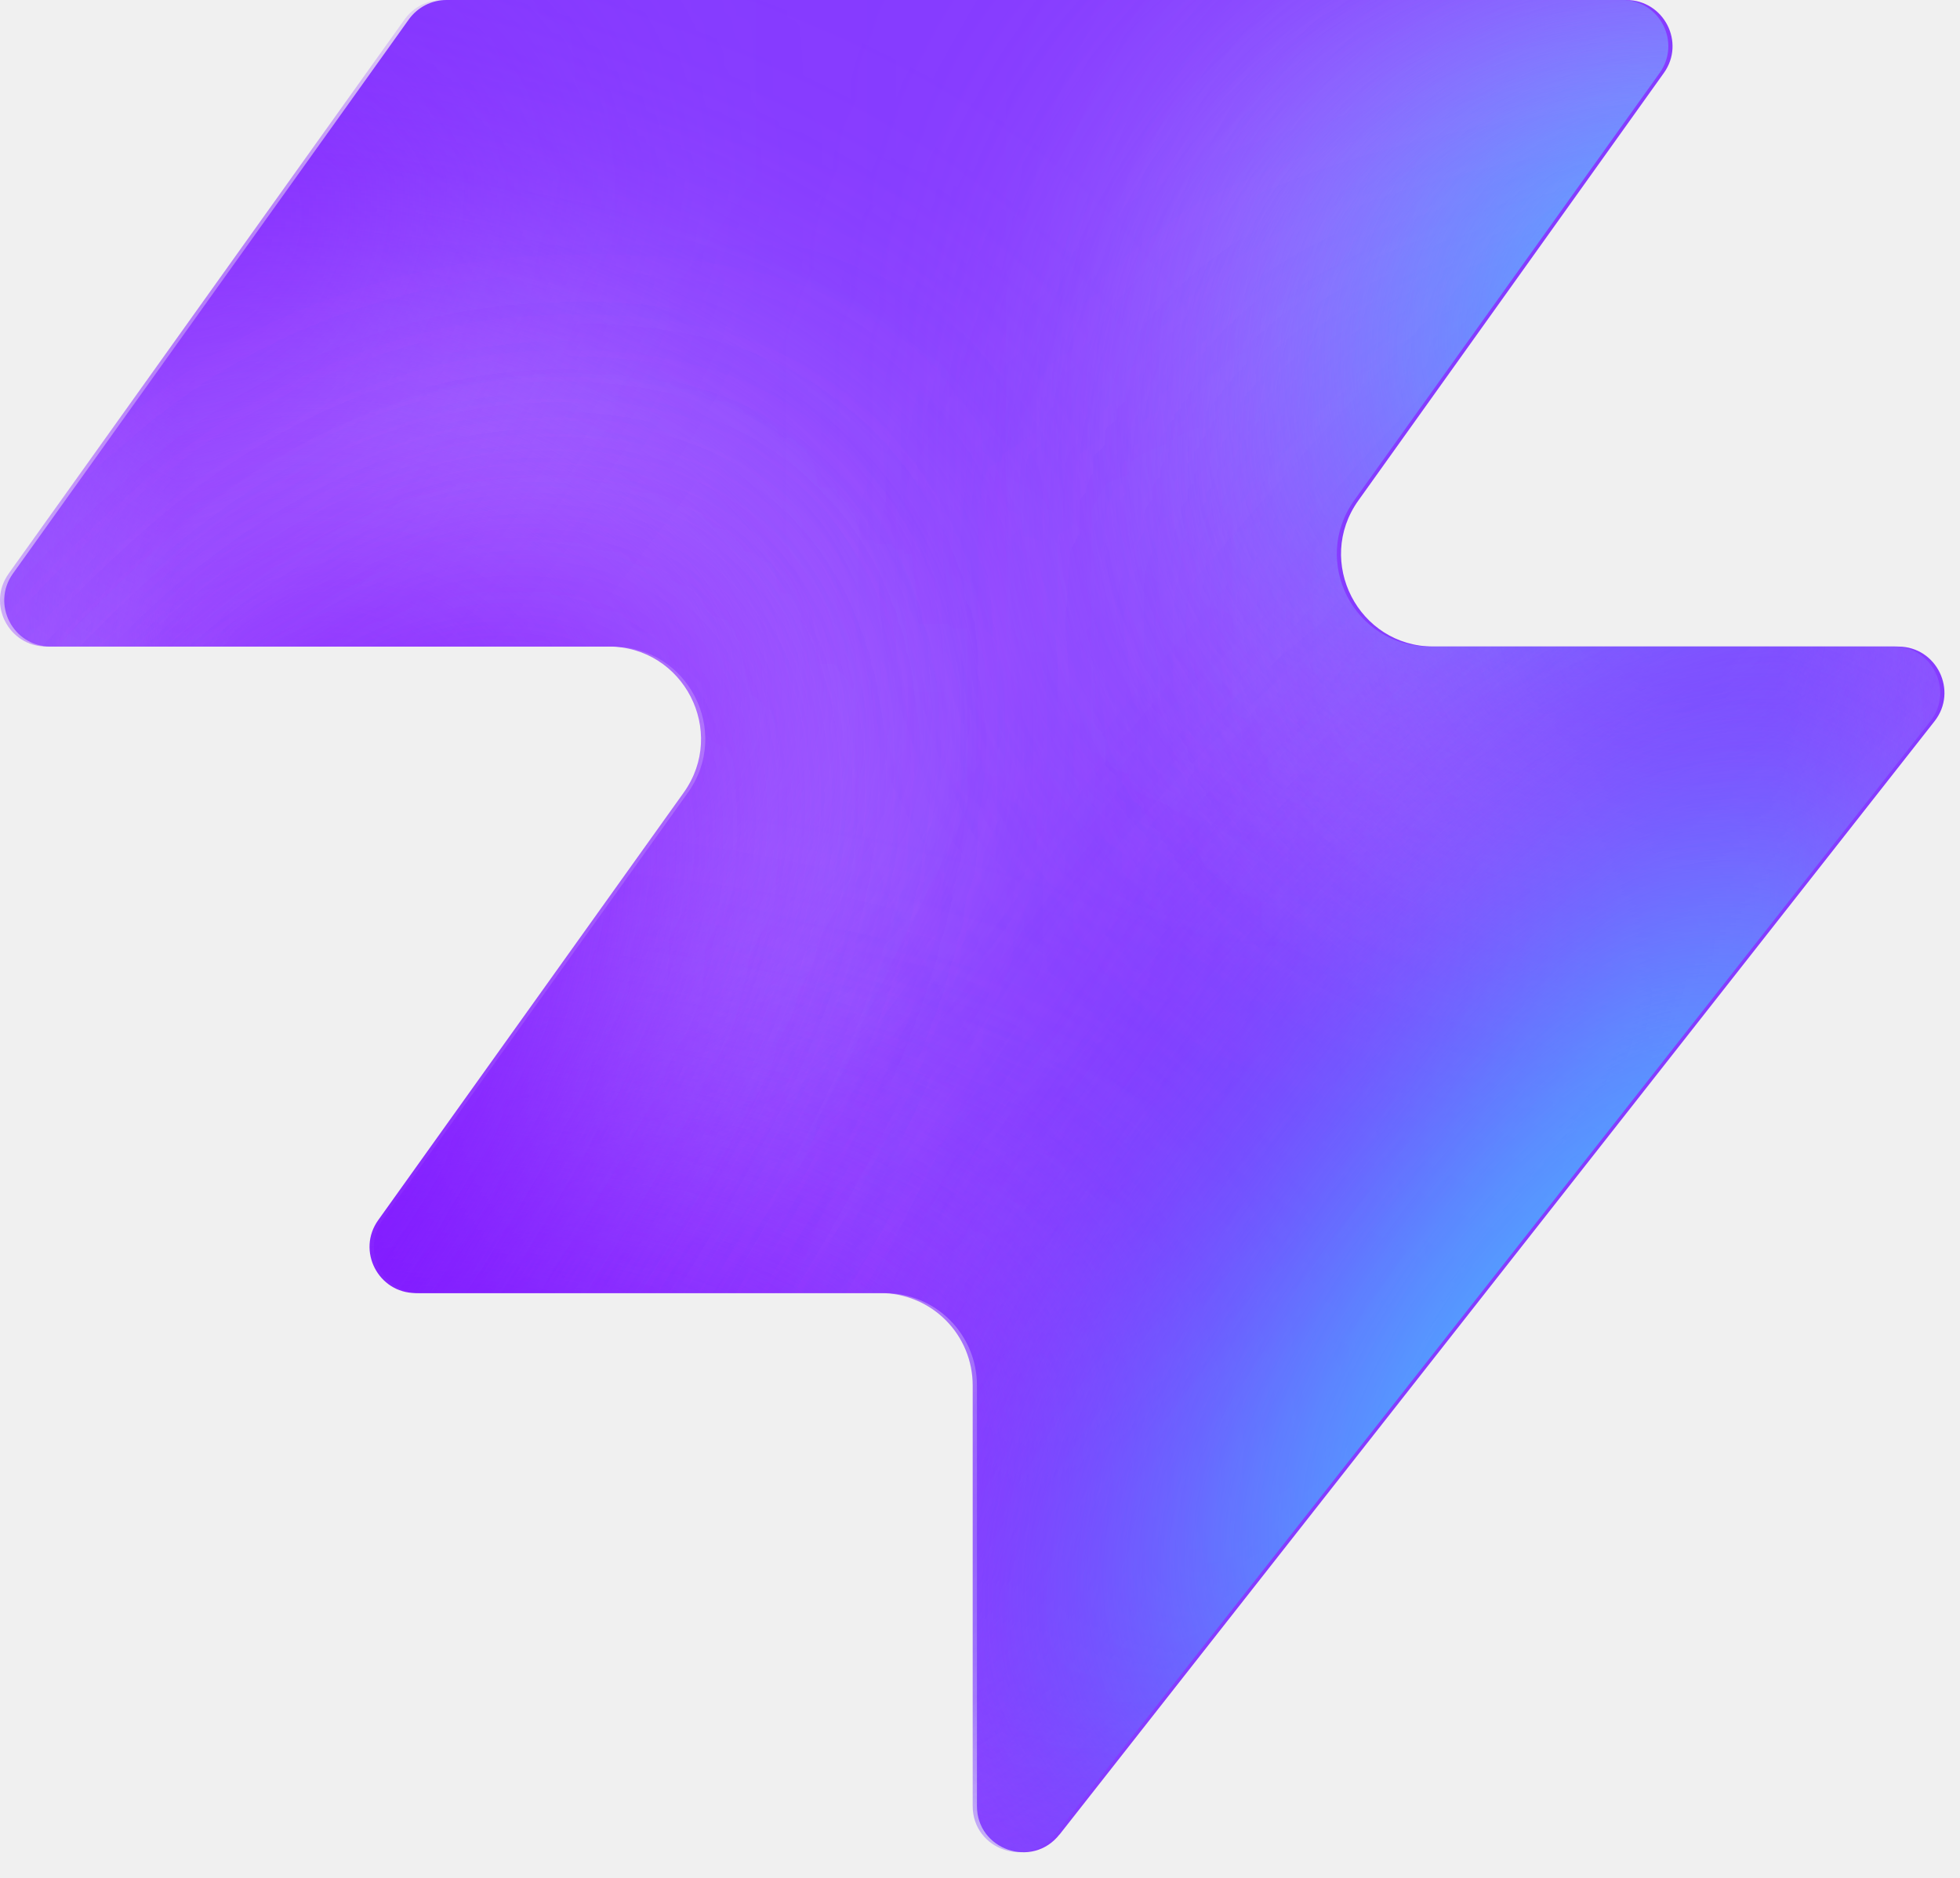
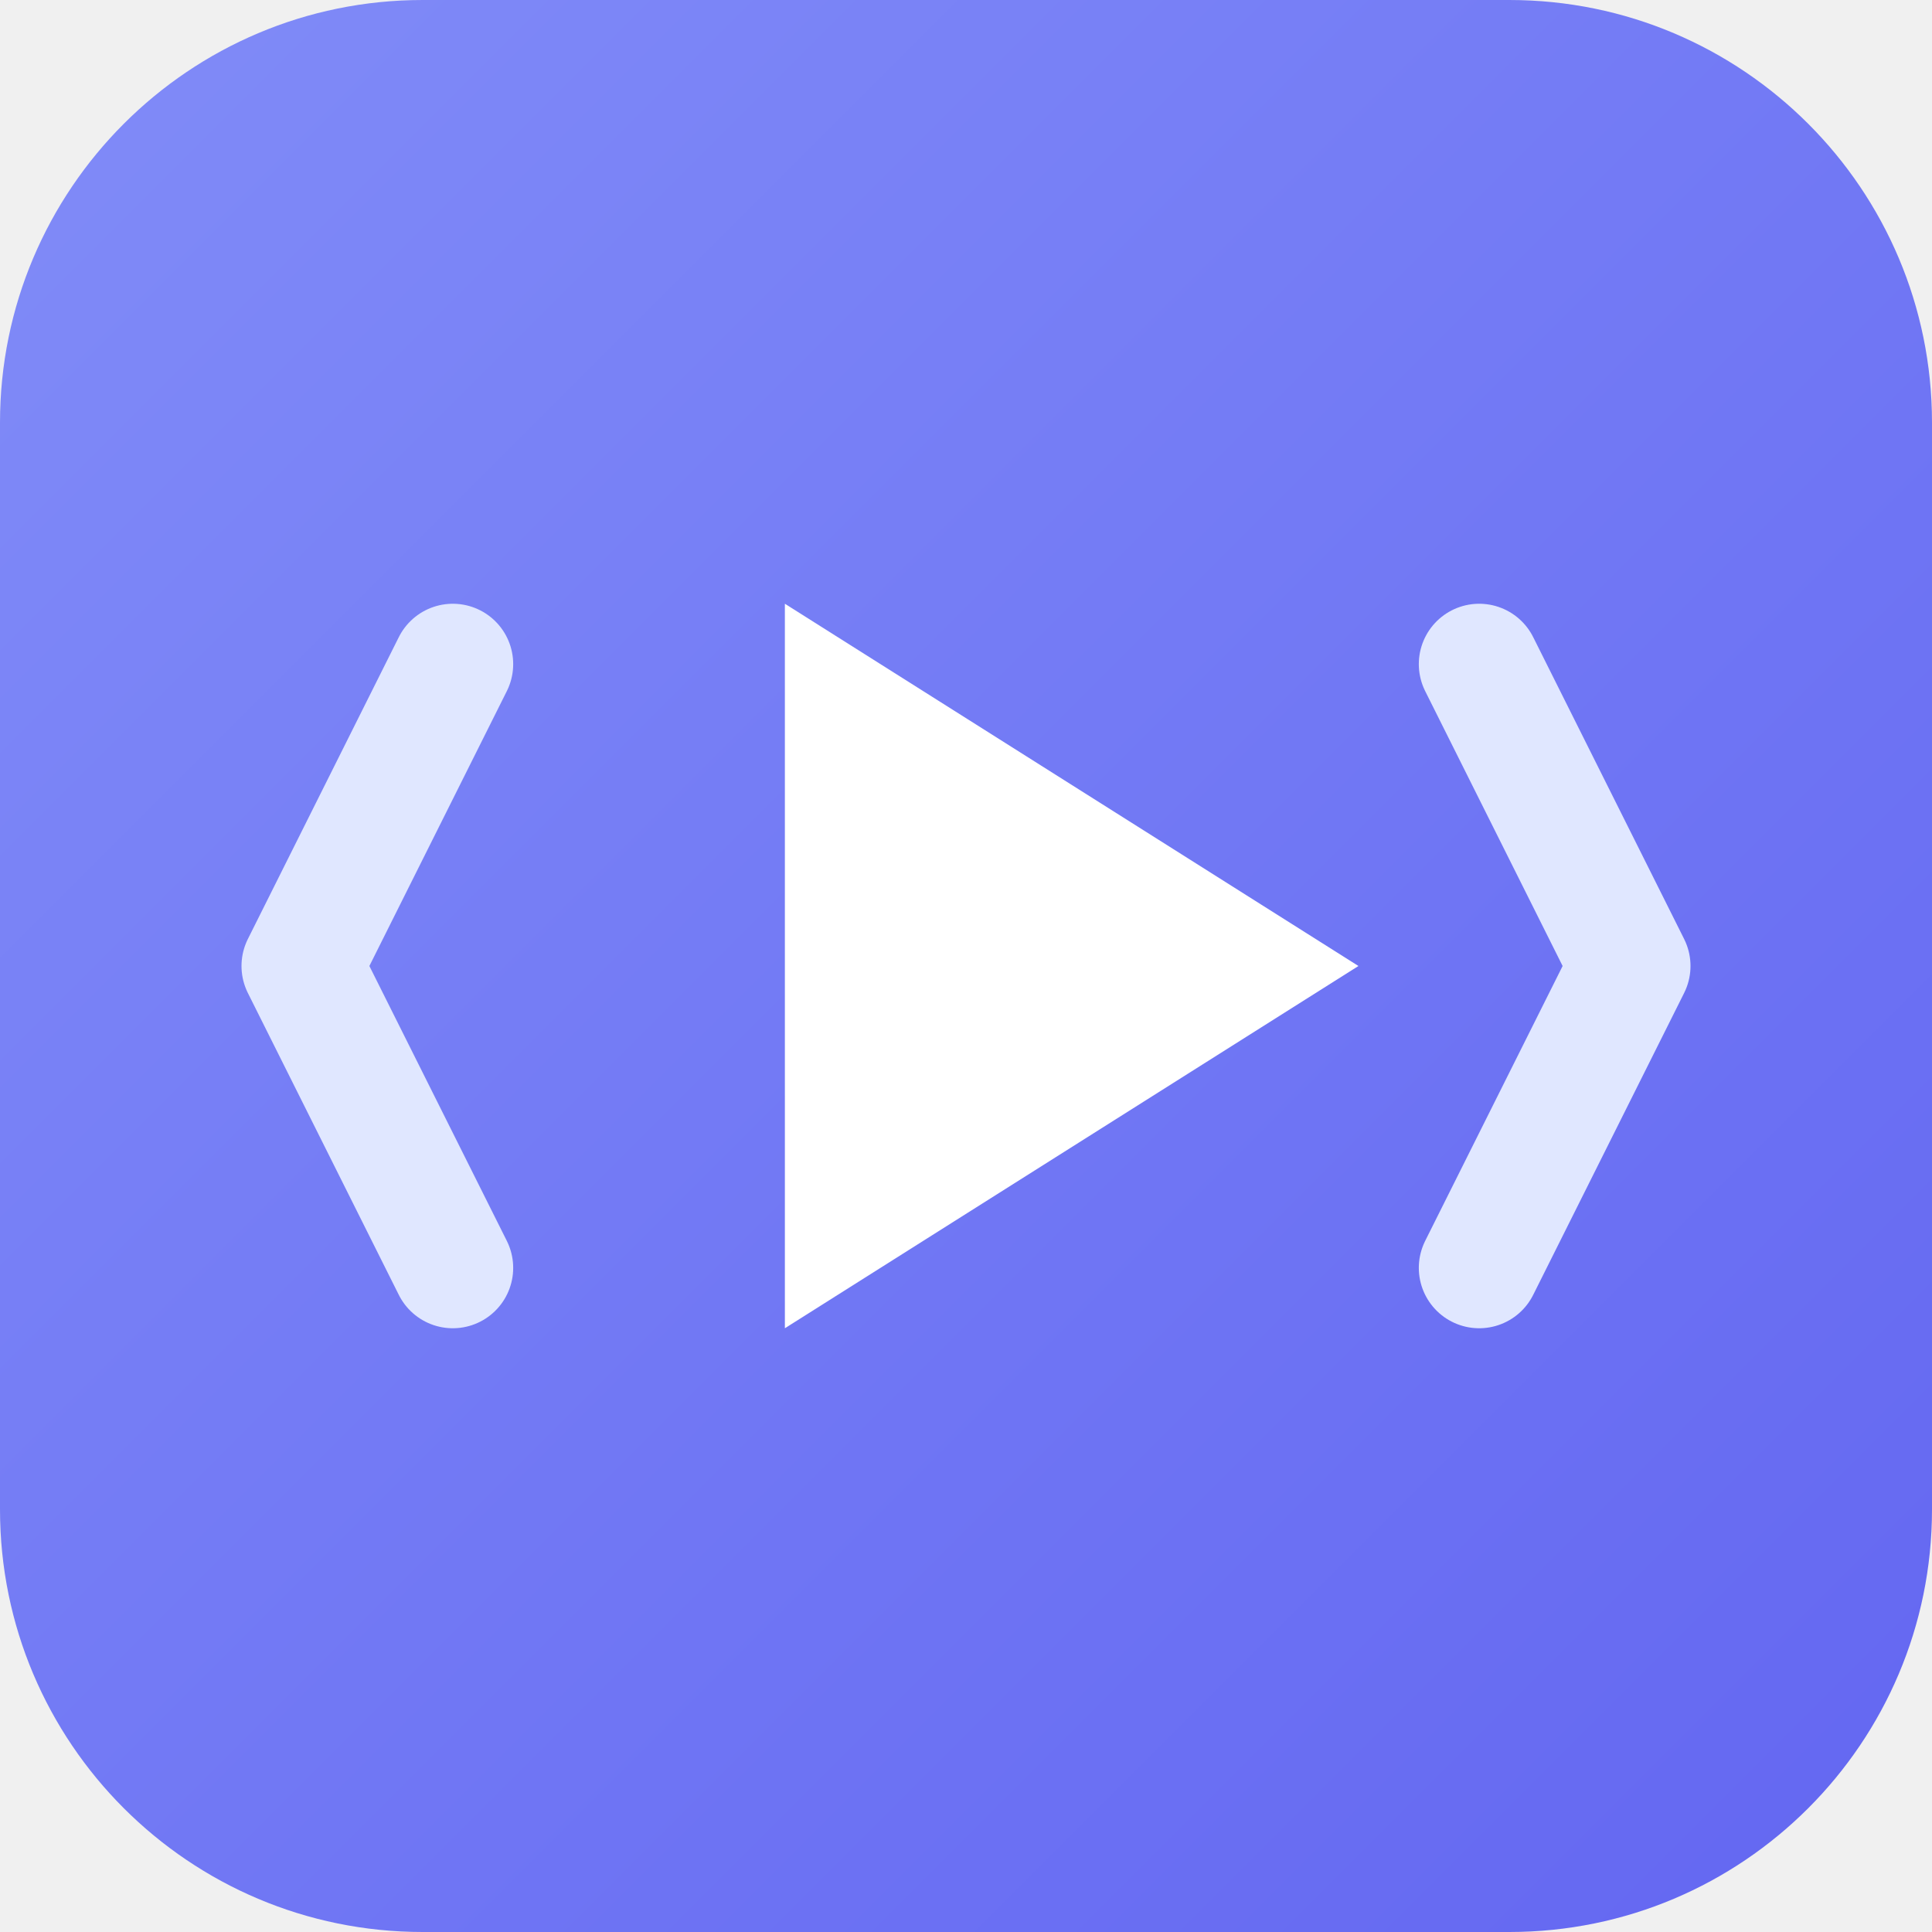
- <svg xmlns="http://www.w3.org/2000/svg" width="48" height="46" fill="none" viewBox="0 0 48 46">
-   <path fill="#863bff" d="M25.946 44.938c-.664.845-2.021.375-2.021-.698V33.937a2.26 2.26 0 0 0-2.262-2.262H10.287c-.92 0-1.456-1.04-.92-1.788l7.48-10.471c1.07-1.497 0-3.578-1.842-3.578H1.237c-.92 0-1.456-1.04-.92-1.788L10.013.474c.214-.297.556-.474.92-.474h28.894c.92 0 1.456 1.04.92 1.788l-7.48 10.471c-1.07 1.498 0 3.579 1.842 3.579h11.377c.943 0 1.473 1.088.89 1.83L25.947 44.94z" style="fill:#863bff;fill:color(display-p3 .525 .23 1);fill-opacity:1" />
-   <mask id="a" width="48" height="46" x="0" y="0" maskUnits="userSpaceOnUse" style="mask-type:alpha">
-     <path fill="#000" d="M25.842 44.938c-.664.844-2.021.375-2.021-.698V33.937a2.26 2.26 0 0 0-2.262-2.262H10.183c-.92 0-1.456-1.04-.92-1.788l7.48-10.471c1.07-1.498 0-3.579-1.842-3.579H1.133c-.92 0-1.456-1.04-.92-1.787L9.91.473c.214-.297.556-.474.92-.474h28.894c.92 0 1.456 1.04.92 1.788l-7.48 10.471c-1.07 1.498 0 3.578 1.842 3.578h11.377c.943 0 1.473 1.088.89 1.832L25.843 44.94z" style="fill:#000;fill-opacity:1" />
-   </mask>
-   <g mask="url(#a)">
-     <g filter="url(#b)">
-       <ellipse cx="5.508" cy="14.704" fill="#ede6ff" rx="5.508" ry="14.704" style="fill:#ede6ff;fill:color(display-p3 .927 .903 1);fill-opacity:1" transform="matrix(.00324 1 1 -.00324 -4.47 31.516)" />
-     </g>
-     <g filter="url(#c)">
-       <ellipse cx="10.399" cy="29.851" fill="#ede6ff" rx="10.399" ry="29.851" style="fill:#ede6ff;fill:color(display-p3 .927 .903 1);fill-opacity:1" transform="matrix(.00324 1 1 -.00324 -39.328 7.883)" />
-     </g>
-     <g filter="url(#d)">
-       <ellipse cx="5.508" cy="30.487" fill="#7e14ff" rx="5.508" ry="30.487" style="fill:#7e14ff;fill:color(display-p3 .492 .077 1);fill-opacity:1" transform="rotate(89.814 -25.913 -14.639)scale(1 -1)" />
-     </g>
-     <g filter="url(#e)">
-       <ellipse cx="5.508" cy="30.599" fill="#7e14ff" rx="5.508" ry="30.599" style="fill:#7e14ff;fill:color(display-p3 .492 .077 1);fill-opacity:1" transform="rotate(89.814 -32.644 -3.334)scale(1 -1)" />
-     </g>
-     <g filter="url(#f)">
-       <ellipse cx="5.508" cy="30.599" fill="#7e14ff" rx="5.508" ry="30.599" style="fill:#7e14ff;fill:color(display-p3 .492 .077 1);fill-opacity:1" transform="matrix(.00324 1 1 -.00324 -34.34 30.47)" />
-     </g>
-     <g filter="url(#g)">
-       <ellipse cx="14.072" cy="22.078" fill="#ede6ff" rx="14.072" ry="22.078" style="fill:#ede6ff;fill:color(display-p3 .927 .903 1);fill-opacity:1" transform="rotate(93.35 24.506 48.493)scale(-1 1)" />
-     </g>
-     <g filter="url(#h)">
-       <ellipse cx="3.47" cy="21.501" fill="#7e14ff" rx="3.47" ry="21.501" style="fill:#7e14ff;fill:color(display-p3 .492 .077 1);fill-opacity:1" transform="rotate(89.009 28.708 47.59)scale(-1 1)" />
-     </g>
-     <g filter="url(#i)">
-       <ellipse cx="3.47" cy="21.501" fill="#7e14ff" rx="3.47" ry="21.501" style="fill:#7e14ff;fill:color(display-p3 .492 .077 1);fill-opacity:1" transform="rotate(89.009 28.708 47.59)scale(-1 1)" />
-     </g>
-     <g filter="url(#j)">
-       <ellipse cx=".387" cy="8.972" fill="#7e14ff" rx="4.407" ry="29.108" style="fill:#7e14ff;fill:color(display-p3 .492 .077 1);fill-opacity:1" transform="rotate(39.51 .387 8.972)" />
-     </g>
-     <g filter="url(#k)">
-       <ellipse cx="47.523" cy="-6.092" fill="#7e14ff" rx="4.407" ry="29.108" style="fill:#7e14ff;fill:color(display-p3 .492 .077 1);fill-opacity:1" transform="rotate(37.892 47.523 -6.092)" />
-     </g>
-     <g filter="url(#l)">
-       <ellipse cx="41.412" cy="6.333" fill="#47bfff" rx="5.971" ry="9.665" style="fill:#47bfff;fill:color(display-p3 .28 .748 1);fill-opacity:1" transform="rotate(37.892 41.412 6.333)" />
-     </g>
-     <g filter="url(#m)">
-       <ellipse cx="-1.879" cy="38.332" fill="#7e14ff" rx="4.407" ry="29.108" style="fill:#7e14ff;fill:color(display-p3 .492 .077 1);fill-opacity:1" transform="rotate(37.892 -1.88 38.332)" />
-     </g>
-     <g filter="url(#n)">
-       <ellipse cx="-1.879" cy="38.332" fill="#7e14ff" rx="4.407" ry="29.108" style="fill:#7e14ff;fill:color(display-p3 .492 .077 1);fill-opacity:1" transform="rotate(37.892 -1.88 38.332)" />
-     </g>
-     <g filter="url(#o)">
-       <ellipse cx="35.651" cy="29.907" fill="#7e14ff" rx="4.407" ry="29.108" style="fill:#7e14ff;fill:color(display-p3 .492 .077 1);fill-opacity:1" transform="rotate(37.892 35.651 29.907)" />
-     </g>
-     <g filter="url(#p)">
-       <ellipse cx="38.418" cy="32.4" fill="#47bfff" rx="5.971" ry="15.297" style="fill:#47bfff;fill:color(display-p3 .28 .748 1);fill-opacity:1" transform="rotate(37.892 38.418 32.4)" />
-     </g>
-   </g>
+ <svg xmlns="http://www.w3.org/2000/svg" viewBox="0 0 64 64">
  <defs>
-     <filter id="b" width="60.045" height="41.654" x="-19.77" y="16.149" color-interpolation-filters="sRGB" filterUnits="userSpaceOnUse">
-       <feFlood flood-opacity="0" result="BackgroundImageFix" />
-       <feBlend in="SourceGraphic" in2="BackgroundImageFix" result="shape" />
-       <feGaussianBlur result="effect1_foregroundBlur_2002_17158" stdDeviation="7.659" />
-     </filter>
-     <filter id="c" width="90.34" height="51.437" x="-54.613" y="-7.533" color-interpolation-filters="sRGB" filterUnits="userSpaceOnUse">
-       <feFlood flood-opacity="0" result="BackgroundImageFix" />
-       <feBlend in="SourceGraphic" in2="BackgroundImageFix" result="shape" />
-       <feGaussianBlur result="effect1_foregroundBlur_2002_17158" stdDeviation="7.659" />
-     </filter>
-     <filter id="d" width="79.355" height="29.4" x="-49.64" y="2.03" color-interpolation-filters="sRGB" filterUnits="userSpaceOnUse">
-       <feFlood flood-opacity="0" result="BackgroundImageFix" />
-       <feBlend in="SourceGraphic" in2="BackgroundImageFix" result="shape" />
-       <feGaussianBlur result="effect1_foregroundBlur_2002_17158" stdDeviation="4.596" />
-     </filter>
-     <filter id="e" width="79.579" height="29.4" x="-45.045" y="20.029" color-interpolation-filters="sRGB" filterUnits="userSpaceOnUse">
-       <feFlood flood-opacity="0" result="BackgroundImageFix" />
-       <feBlend in="SourceGraphic" in2="BackgroundImageFix" result="shape" />
-       <feGaussianBlur result="effect1_foregroundBlur_2002_17158" stdDeviation="4.596" />
-     </filter>
-     <filter id="f" width="79.579" height="29.4" x="-43.513" y="21.178" color-interpolation-filters="sRGB" filterUnits="userSpaceOnUse">
-       <feFlood flood-opacity="0" result="BackgroundImageFix" />
-       <feBlend in="SourceGraphic" in2="BackgroundImageFix" result="shape" />
-       <feGaussianBlur result="effect1_foregroundBlur_2002_17158" stdDeviation="4.596" />
-     </filter>
-     <filter id="g" width="74.749" height="58.852" x="15.756" y="-17.901" color-interpolation-filters="sRGB" filterUnits="userSpaceOnUse">
-       <feFlood flood-opacity="0" result="BackgroundImageFix" />
-       <feBlend in="SourceGraphic" in2="BackgroundImageFix" result="shape" />
-       <feGaussianBlur result="effect1_foregroundBlur_2002_17158" stdDeviation="7.659" />
-     </filter>
-     <filter id="h" width="61.377" height="25.362" x="23.548" y="2.284" color-interpolation-filters="sRGB" filterUnits="userSpaceOnUse">
-       <feFlood flood-opacity="0" result="BackgroundImageFix" />
-       <feBlend in="SourceGraphic" in2="BackgroundImageFix" result="shape" />
-       <feGaussianBlur result="effect1_foregroundBlur_2002_17158" stdDeviation="4.596" />
-     </filter>
-     <filter id="i" width="61.377" height="25.362" x="23.548" y="2.284" color-interpolation-filters="sRGB" filterUnits="userSpaceOnUse">
-       <feFlood flood-opacity="0" result="BackgroundImageFix" />
-       <feBlend in="SourceGraphic" in2="BackgroundImageFix" result="shape" />
-       <feGaussianBlur result="effect1_foregroundBlur_2002_17158" stdDeviation="4.596" />
-     </filter>
-     <filter id="j" width="56.045" height="63.649" x="-27.636" y="-22.853" color-interpolation-filters="sRGB" filterUnits="userSpaceOnUse">
-       <feFlood flood-opacity="0" result="BackgroundImageFix" />
-       <feBlend in="SourceGraphic" in2="BackgroundImageFix" result="shape" />
-       <feGaussianBlur result="effect1_foregroundBlur_2002_17158" stdDeviation="4.596" />
-     </filter>
-     <filter id="k" width="54.814" height="64.646" x="20.116" y="-38.415" color-interpolation-filters="sRGB" filterUnits="userSpaceOnUse">
-       <feFlood flood-opacity="0" result="BackgroundImageFix" />
-       <feBlend in="SourceGraphic" in2="BackgroundImageFix" result="shape" />
-       <feGaussianBlur result="effect1_foregroundBlur_2002_17158" stdDeviation="4.596" />
-     </filter>
-     <filter id="l" width="33.541" height="35.313" x="24.641" y="-11.323" color-interpolation-filters="sRGB" filterUnits="userSpaceOnUse">
-       <feFlood flood-opacity="0" result="BackgroundImageFix" />
-       <feBlend in="SourceGraphic" in2="BackgroundImageFix" result="shape" />
-       <feGaussianBlur result="effect1_foregroundBlur_2002_17158" stdDeviation="4.596" />
-     </filter>
-     <filter id="m" width="54.814" height="64.646" x="-29.286" y="6.009" color-interpolation-filters="sRGB" filterUnits="userSpaceOnUse">
-       <feFlood flood-opacity="0" result="BackgroundImageFix" />
-       <feBlend in="SourceGraphic" in2="BackgroundImageFix" result="shape" />
-       <feGaussianBlur result="effect1_foregroundBlur_2002_17158" stdDeviation="4.596" />
-     </filter>
-     <filter id="n" width="54.814" height="64.646" x="-29.286" y="6.009" color-interpolation-filters="sRGB" filterUnits="userSpaceOnUse">
-       <feFlood flood-opacity="0" result="BackgroundImageFix" />
-       <feBlend in="SourceGraphic" in2="BackgroundImageFix" result="shape" />
-       <feGaussianBlur result="effect1_foregroundBlur_2002_17158" stdDeviation="4.596" />
-     </filter>
-     <filter id="o" width="54.814" height="64.646" x="8.244" y="-2.416" color-interpolation-filters="sRGB" filterUnits="userSpaceOnUse">
-       <feFlood flood-opacity="0" result="BackgroundImageFix" />
-       <feBlend in="SourceGraphic" in2="BackgroundImageFix" result="shape" />
-       <feGaussianBlur result="effect1_foregroundBlur_2002_17158" stdDeviation="4.596" />
-     </filter>
-     <filter id="p" width="39.409" height="43.623" x="18.713" y="10.588" color-interpolation-filters="sRGB" filterUnits="userSpaceOnUse">
-       <feFlood flood-opacity="0" result="BackgroundImageFix" />
-       <feBlend in="SourceGraphic" in2="BackgroundImageFix" result="shape" />
-       <feGaussianBlur result="effect1_foregroundBlur_2002_17158" stdDeviation="4.596" />
-     </filter>
+     <linearGradient id="g" x1="0" y1="0" x2="1" y2="1">
+       <stop offset="0" stop-color="#818cf8" />
+       <stop offset="1" stop-color="#6366f1" />
+     </linearGradient>
  </defs>
+   <rect width="64" height="64" rx="14" fill="url(#g)" />
+   <path d="M26 20v24l19-12z" fill="#fff" />
+   <path d="M15 22l-5 10 5 10M49 22l5 10-5 10" stroke="#e0e7ff" stroke-width="4" fill="none" stroke-linecap="round" stroke-linejoin="round" />
</svg>
